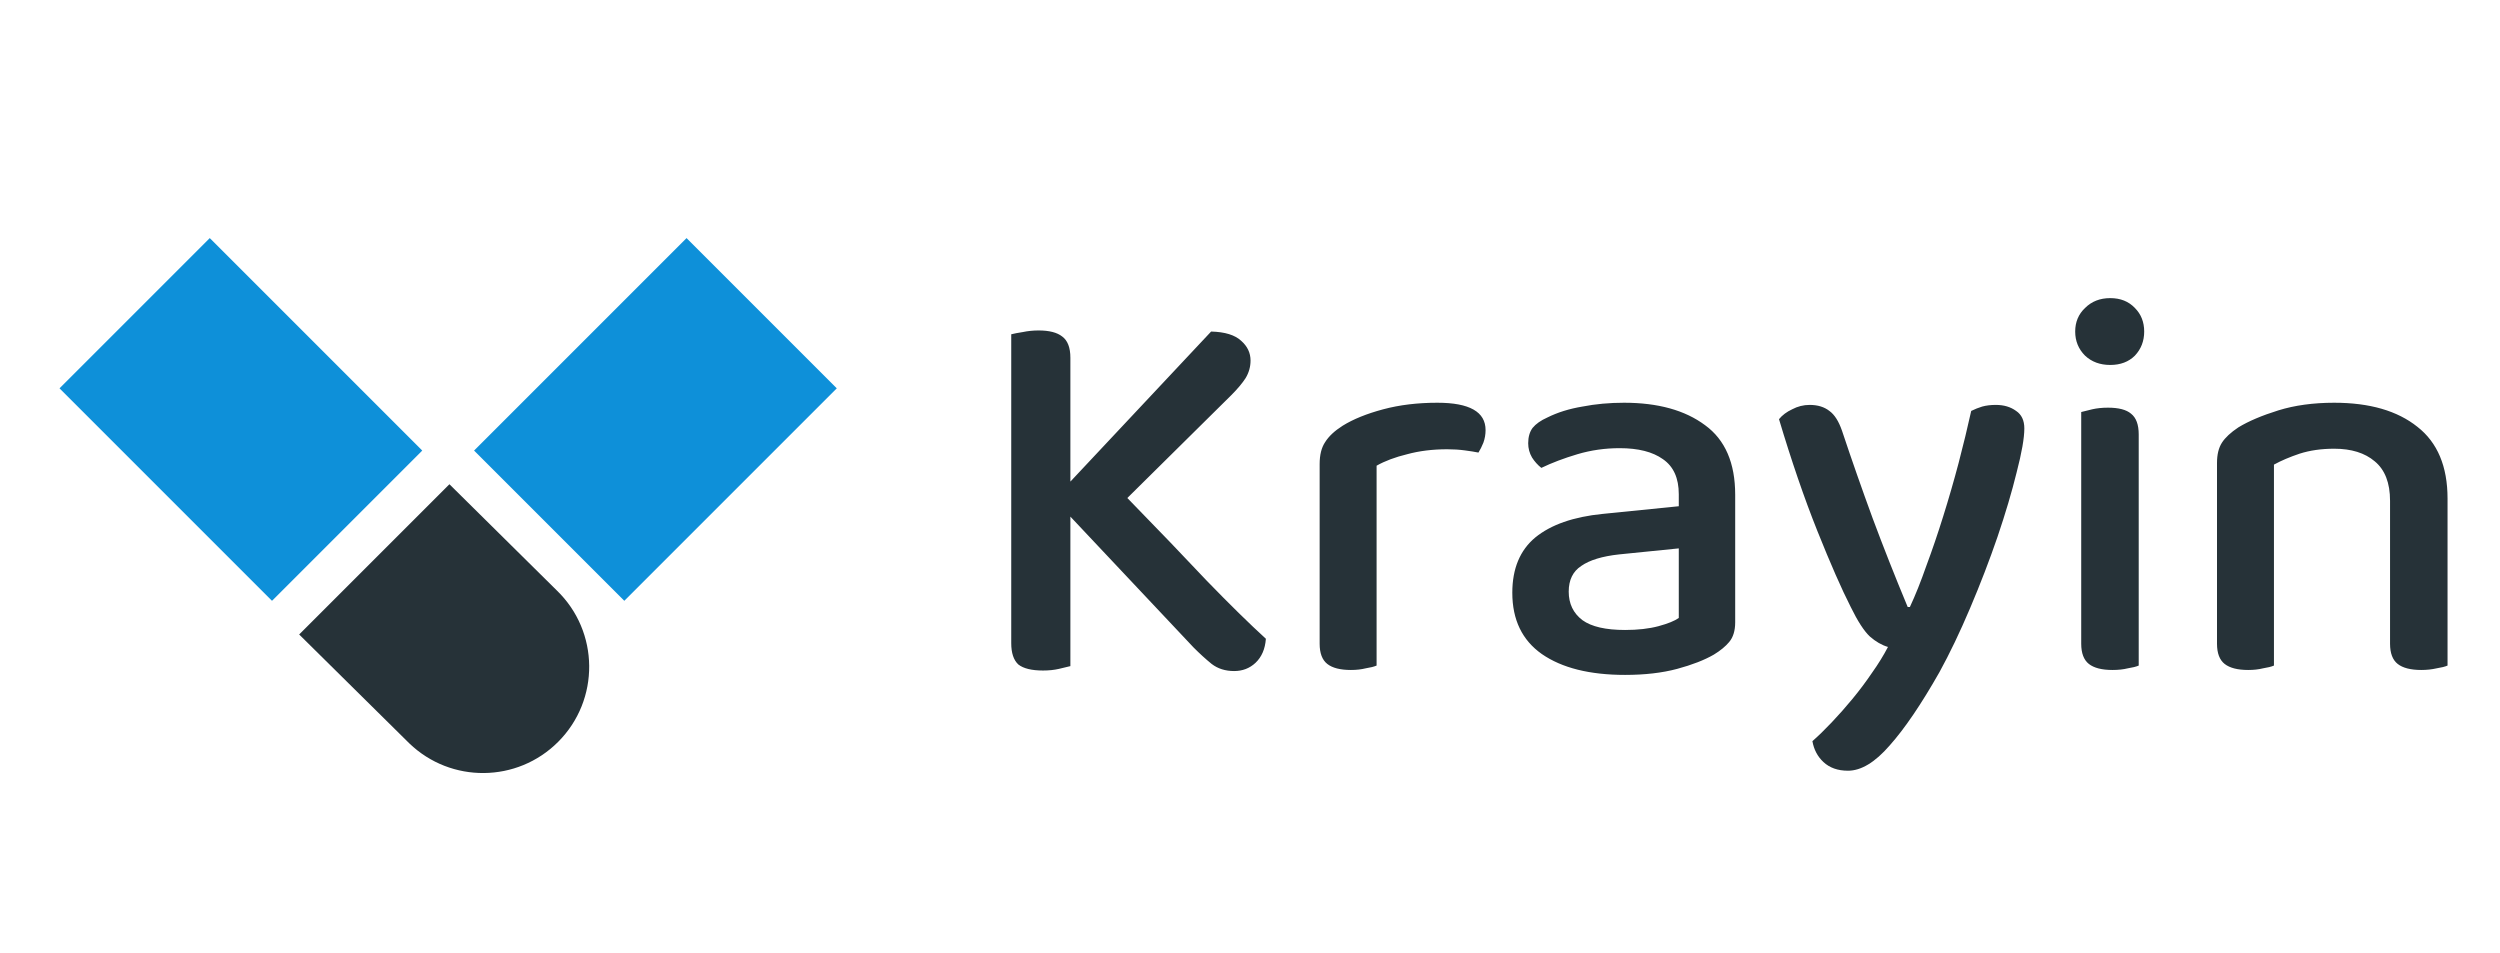
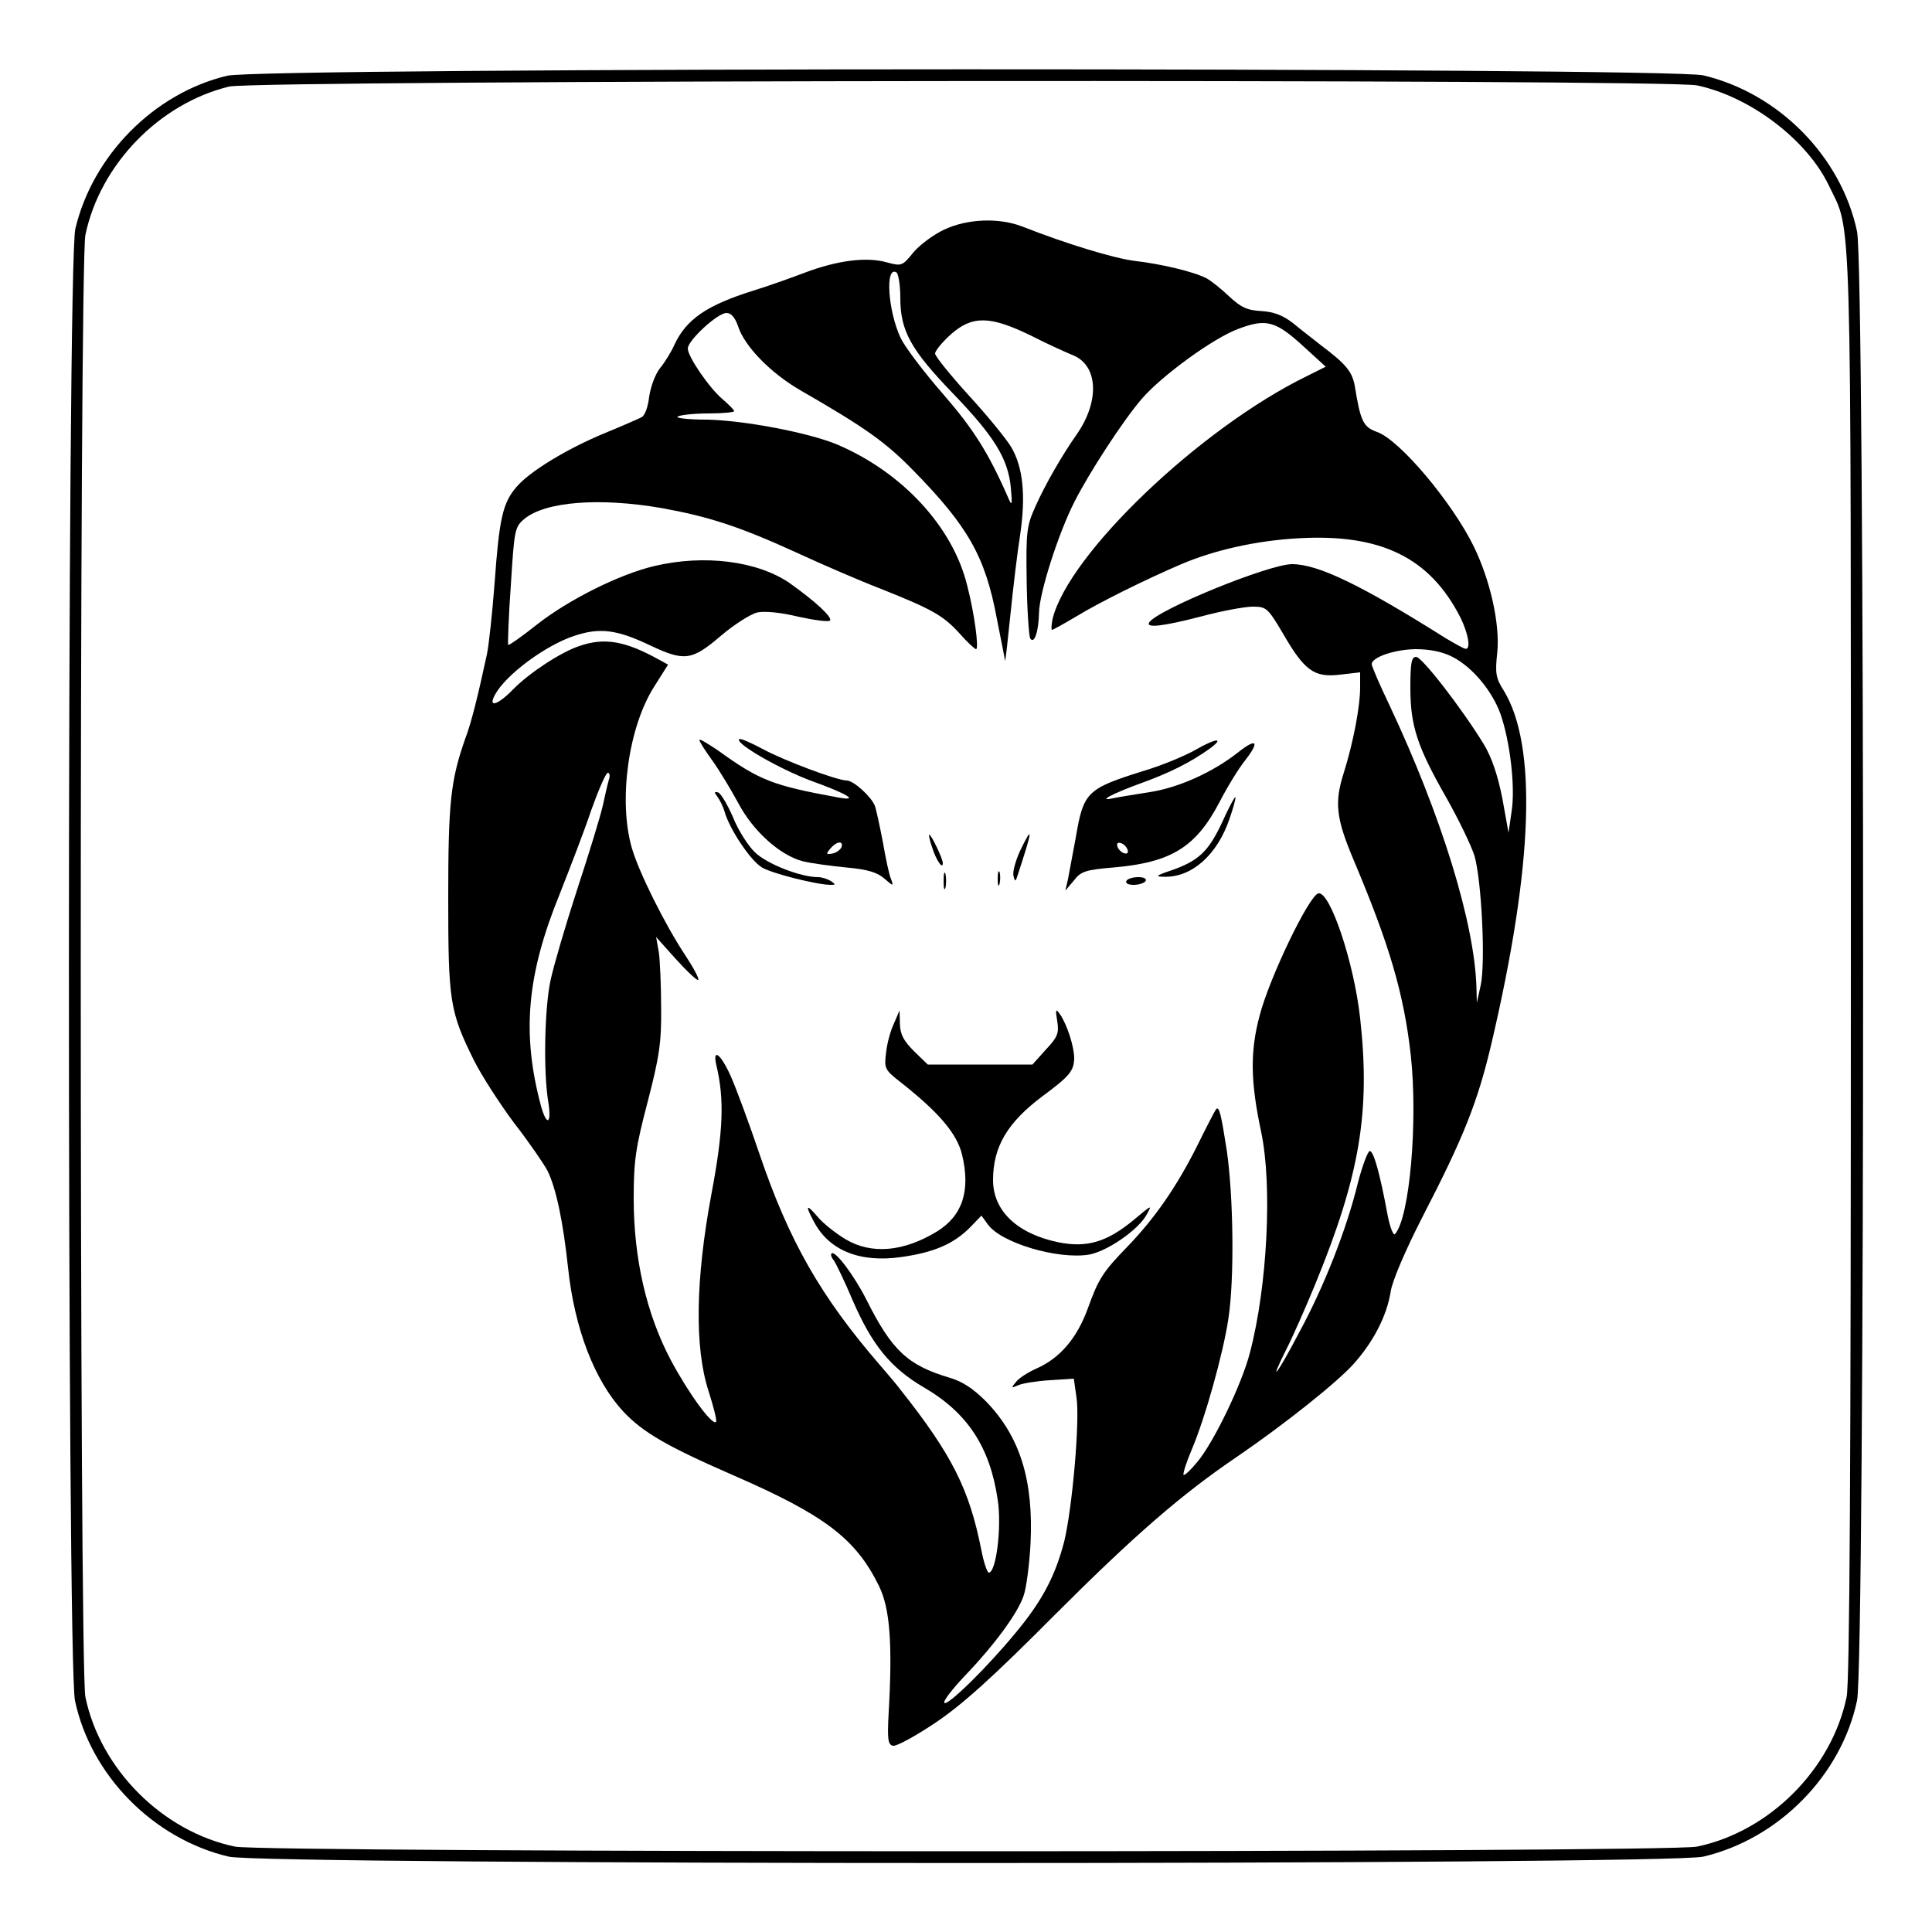
- <svg xmlns="http://www.w3.org/2000/svg" width="105" height="40" viewBox="0 0 105 40" fill="none">
-   <path d="M2.5 16.31L11.424 25.234L17.734 18.924L8.81 10L2.5 16.31Z" fill="#0E90D9" />
-   <path d="M35.145 16.31L26.221 25.234L19.911 18.924L28.835 10L35.145 16.31Z" fill="#0E90D9" />
-   <path d="M12.565 26.648L17.19 31.22C18.941 32.906 21.72 32.88 23.439 31.161C25.205 29.395 25.178 26.525 23.38 24.793L18.876 20.338L12.565 26.648Z" fill="#263238" />
-   <path d="M44.956 21.698V27.977C44.833 28.008 44.672 28.047 44.473 28.093C44.273 28.139 44.051 28.162 43.806 28.162C43.33 28.162 42.985 28.077 42.771 27.909C42.571 27.724 42.472 27.425 42.472 27.012V14.04C42.594 14.009 42.755 13.978 42.955 13.947C43.169 13.902 43.392 13.879 43.622 13.879C44.066 13.879 44.396 13.963 44.611 14.132C44.841 14.3 44.956 14.599 44.956 15.028V20.227L50.867 13.925C51.449 13.94 51.871 14.07 52.132 14.316C52.392 14.546 52.523 14.822 52.523 15.143C52.523 15.404 52.454 15.649 52.316 15.88C52.178 16.094 51.978 16.332 51.718 16.593L47.348 20.916C48.62 22.22 49.732 23.378 50.683 24.39C51.649 25.386 52.477 26.199 53.167 26.828C53.136 27.257 52.99 27.594 52.73 27.84C52.484 28.07 52.185 28.184 51.833 28.184C51.465 28.184 51.15 28.085 50.89 27.886C50.644 27.686 50.391 27.456 50.131 27.195L44.956 21.698ZM57.817 27.954C57.709 28 57.556 28.039 57.357 28.07C57.173 28.116 56.966 28.139 56.736 28.139C56.291 28.139 55.961 28.054 55.747 27.886C55.532 27.717 55.425 27.433 55.425 27.035V19.491C55.425 19.107 55.501 18.8 55.655 18.57C55.808 18.325 56.053 18.095 56.391 17.881C56.835 17.605 57.403 17.375 58.093 17.191C58.783 17.006 59.542 16.915 60.37 16.915C61.719 16.915 62.394 17.298 62.394 18.064C62.394 18.248 62.363 18.425 62.302 18.593C62.24 18.747 62.171 18.885 62.095 19.008C61.941 18.977 61.75 18.946 61.52 18.916C61.29 18.885 61.044 18.869 60.784 18.869C60.17 18.869 59.611 18.939 59.105 19.076C58.599 19.199 58.169 19.36 57.817 19.559V27.954ZM68.255 26.459C68.791 26.459 69.259 26.406 69.658 26.299C70.056 26.191 70.34 26.076 70.509 25.953V23.032L68.002 23.285C67.296 23.362 66.767 23.523 66.415 23.768C66.062 23.998 65.886 24.359 65.886 24.849C65.886 25.355 66.078 25.754 66.461 26.046C66.844 26.322 67.442 26.459 68.255 26.459ZM68.209 16.915C69.635 16.915 70.769 17.229 71.613 17.858C72.456 18.471 72.878 19.445 72.878 20.779V26.137C72.878 26.49 72.793 26.766 72.625 26.965C72.472 27.149 72.257 27.326 71.981 27.494C71.582 27.724 71.069 27.924 70.44 28.093C69.811 28.261 69.083 28.346 68.255 28.346C66.767 28.346 65.602 28.054 64.759 27.471C63.931 26.889 63.517 26.03 63.517 24.895C63.517 23.884 63.839 23.109 64.483 22.573C65.142 22.036 66.085 21.706 67.312 21.584L70.509 21.262V20.756C70.509 20.081 70.287 19.59 69.842 19.284C69.412 18.977 68.807 18.823 68.025 18.823C67.412 18.823 66.821 18.908 66.254 19.076C65.686 19.245 65.18 19.437 64.736 19.651C64.582 19.529 64.452 19.383 64.345 19.215C64.237 19.03 64.184 18.831 64.184 18.616C64.184 18.356 64.245 18.141 64.368 17.973C64.506 17.804 64.713 17.658 64.989 17.535C65.418 17.321 65.909 17.168 66.461 17.076C67.013 16.968 67.596 16.915 68.209 16.915ZM77.731 25.494C77.348 24.742 76.88 23.677 76.328 22.297C75.776 20.916 75.24 19.352 74.718 17.605C74.856 17.436 75.04 17.298 75.27 17.191C75.5 17.068 75.746 17.006 76.006 17.006C76.344 17.006 76.62 17.091 76.834 17.259C77.049 17.413 77.225 17.689 77.363 18.087C77.777 19.329 78.207 20.556 78.651 21.767C79.096 22.963 79.587 24.206 80.123 25.494H80.215C80.445 25.003 80.675 24.428 80.905 23.768C81.151 23.109 81.388 22.412 81.618 21.675C81.848 20.939 82.063 20.196 82.262 19.445C82.462 18.678 82.638 17.95 82.791 17.259C82.945 17.183 83.098 17.122 83.251 17.076C83.42 17.029 83.612 17.006 83.826 17.006C84.164 17.006 84.447 17.091 84.677 17.259C84.907 17.413 85.022 17.658 85.022 17.995C85.022 18.394 84.915 19.008 84.7 19.835C84.501 20.648 84.233 21.553 83.895 22.549C83.558 23.531 83.175 24.527 82.745 25.54C82.316 26.552 81.887 27.448 81.457 28.23C80.691 29.58 79.993 30.607 79.364 31.312C78.751 32.018 78.168 32.37 77.616 32.37C77.187 32.37 76.842 32.248 76.581 32.002C76.336 31.773 76.183 31.481 76.121 31.128C76.367 30.914 76.635 30.653 76.926 30.346C77.218 30.04 77.509 29.71 77.8 29.358C78.092 29.005 78.368 28.637 78.628 28.253C78.889 27.886 79.111 27.525 79.295 27.172C79.035 27.096 78.782 26.95 78.536 26.735C78.291 26.506 78.023 26.091 77.731 25.494ZM89.826 27.954C89.719 28 89.566 28.039 89.366 28.07C89.182 28.116 88.968 28.139 88.722 28.139C88.278 28.139 87.948 28.054 87.733 27.886C87.519 27.717 87.411 27.433 87.411 27.035V17.305C87.534 17.275 87.687 17.236 87.871 17.191C88.07 17.145 88.293 17.122 88.538 17.122C88.983 17.122 89.305 17.206 89.504 17.375C89.719 17.543 89.826 17.834 89.826 18.248V27.954ZM87.158 13.925C87.158 13.526 87.296 13.196 87.572 12.935C87.848 12.659 88.201 12.521 88.63 12.521C89.059 12.521 89.404 12.659 89.665 12.935C89.926 13.196 90.056 13.526 90.056 13.925C90.056 14.323 89.926 14.661 89.665 14.937C89.404 15.197 89.059 15.328 88.63 15.328C88.201 15.328 87.848 15.197 87.572 14.937C87.296 14.661 87.158 14.323 87.158 13.925ZM100.382 21.032C100.382 20.28 100.167 19.728 99.738 19.375C99.324 19.023 98.757 18.846 98.036 18.846C97.499 18.846 97.016 18.916 96.587 19.053C96.173 19.192 95.813 19.345 95.506 19.514V27.954C95.399 28 95.245 28.039 95.046 28.07C94.862 28.116 94.655 28.139 94.425 28.139C93.98 28.139 93.651 28.054 93.436 27.886C93.221 27.717 93.114 27.433 93.114 27.035V19.445C93.114 19.092 93.183 18.808 93.321 18.593C93.459 18.379 93.689 18.164 94.011 17.95C94.44 17.689 95 17.451 95.69 17.236C96.38 17.022 97.162 16.915 98.036 16.915C99.523 16.915 100.689 17.252 101.532 17.927C102.375 18.586 102.797 19.59 102.797 20.939V27.954C102.69 28 102.536 28.039 102.337 28.07C102.138 28.116 101.923 28.139 101.693 28.139C101.248 28.139 100.919 28.054 100.704 27.886C100.489 27.717 100.382 27.433 100.382 27.035V21.032Z" fill="#263238" />
+ <svg xmlns="http://www.w3.org/2000/svg" version="1.0" width="64pt" height="64pt" viewBox="0 0 500 500" preserveAspectRatio="xMidYMid meet">
+   <g transform="translate(0,500) scale(0.1,-0.1)" fill="#000000" stroke="none">
+     <path d="M588 4804 c-189 -45 -348 -206 -393 -396 -22 -92 -22 -3707 -1 -3809 41 -194 203 -358 398 -404 95 -22 3721 -22 3816 0 195 46 357 210 398 404 21 99 21 3703 0 3802 -41 194 -203 358 -398 404 -91 21 -3732 21 -3820 -1z m3804 -25 c137 -29 284 -140 341 -259 60 -126 57 -3 57 -2017 0 -1306 -3 -1857 -11 -1895 -39 -187 -200 -348 -387 -387 -75 -16 -3709 -16 -3784 0 -187 39 -348 200 -387 387 -16 75 -16 3709 0 3784 38 182 191 340 372 384 71 17 3718 20 3799 3z" />
+     <path d="M2444 4406 c-28 -13 -64 -40 -80 -59 -29 -36 -31 -36 -69 -26 -52 15 -129 5 -213 -27 -37 -14 -96 -35 -132 -46 -121 -38 -174 -74 -205 -141 -8 -18 -24 -44 -37 -60 -12 -15 -24 -47 -28 -74 -3 -26 -11 -49 -20 -53 -8 -4 -51 -23 -95 -41 -97 -40 -196 -100 -229 -140 -35 -41 -44 -81 -56 -248 -6 -79 -15 -162 -20 -185 -24 -111 -40 -175 -55 -215 -39 -110 -45 -168 -45 -415 0 -268 4 -294 67 -421 19 -38 66 -111 104 -162 39 -50 77 -106 86 -123 22 -45 40 -129 53 -250 17 -160 69 -293 143 -373 52 -55 113 -90 287 -166 234 -102 315 -163 375 -286 28 -57 35 -148 25 -325 -4 -72 -2 -85 11 -88 9 -2 58 25 109 59 70 47 148 117 309 279 206 206 328 312 471 409 123 84 260 193 303 241 51 57 86 124 96 187 4 28 39 109 82 193 107 207 143 297 179 450 108 461 119 771 31 914 -20 31 -22 45 -16 98 7 73 -18 186 -61 274 -56 114 -191 275 -250 296 -36 13 -43 27 -58 120 -7 37 -23 56 -88 105 -20 16 -53 41 -72 57 -26 20 -49 29 -82 31 -37 2 -53 10 -83 38 -20 19 -46 40 -59 47 -33 17 -117 37 -187 45 -53 7 -173 43 -290 89 -60 23 -141 20 -201 -8z m-114 -177 c0 -85 27 -134 136 -247 107 -111 143 -169 150 -244 4 -44 3 -49 -6 -28 -52 119 -91 180 -170 271 -49 56 -98 121 -109 144 -33 70 -41 188 -11 170 5 -3 10 -33 10 -66z m-420 -73 c17 -53 85 -122 163 -167 165 -95 219 -133 291 -207 141 -144 186 -222 216 -384 11 -56 21 -105 21 -108 1 -3 7 51 14 120 7 69 18 161 25 205 15 102 8 175 -23 228 -14 23 -64 84 -111 135 -47 52 -86 100 -86 107 0 7 18 29 40 49 56 50 102 49 207 -2 43 -22 92 -44 109 -51 66 -26 71 -119 10 -206 -38 -54 -81 -129 -106 -185 -23 -51 -25 -65 -23 -193 1 -76 6 -143 9 -149 11 -17 22 19 23 67 1 51 50 205 92 287 38 75 125 209 174 266 52 60 185 157 250 181 72 27 96 21 169 -46 l57 -52 -48 -24 c-277 -135 -618 -461 -659 -629 -3 -16 -4 -28 -1 -28 2 0 31 16 63 35 59 36 176 94 269 134 86 37 196 62 306 68 213 12 339 -50 418 -204 21 -42 28 -84 14 -82 -5 0 -27 13 -51 27 -219 138 -331 192 -398 192 -60 0 -349 -118 -370 -151 -9 -15 36 -10 136 16 52 14 112 25 132 25 35 0 39 -3 78 -69 56 -97 81 -115 148 -107 l52 6 0 -38 c0 -52 -18 -144 -42 -221 -25 -78 -21 -118 27 -231 91 -216 128 -341 146 -500 19 -173 -3 -423 -41 -464 -4 -4 -13 18 -19 50 -20 108 -36 165 -46 165 -5 0 -19 -37 -31 -83 -29 -119 -87 -267 -151 -385 -57 -109 -83 -143 -34 -45 16 31 50 108 75 169 115 280 143 445 116 688 -16 145 -78 329 -108 323 -24 -5 -127 -219 -152 -316 -25 -93 -24 -171 4 -302 29 -138 16 -398 -29 -570 -21 -82 -94 -233 -136 -283 -17 -21 -33 -36 -36 -34 -2 3 7 32 21 65 35 82 82 251 95 339 16 103 13 317 -4 435 -15 96 -20 117 -28 107 -2 -2 -25 -46 -50 -97 -53 -105 -108 -184 -178 -257 -65 -67 -76 -84 -104 -162 -28 -76 -71 -127 -131 -154 -23 -10 -48 -26 -55 -36 -13 -15 -12 -16 6 -8 11 5 48 11 82 13 l62 4 7 -49 c9 -60 -11 -287 -32 -373 -23 -88 -56 -152 -125 -235 -74 -90 -177 -191 -185 -182 -4 4 20 35 52 69 77 80 138 163 153 208 7 19 15 80 18 135 8 164 -27 277 -115 368 -33 33 -61 52 -96 62 -107 32 -148 70 -214 202 -32 63 -81 128 -90 119 -3 -3 0 -11 6 -18 5 -7 28 -54 49 -104 50 -115 98 -174 183 -224 114 -66 172 -155 192 -291 11 -70 -4 -189 -23 -189 -4 0 -13 26 -19 57 -31 158 -76 248 -210 417 -8 11 -31 38 -50 60 -156 180 -238 324 -315 551 -26 77 -59 166 -73 198 -26 59 -49 77 -38 30 21 -88 18 -170 -13 -334 -41 -220 -44 -397 -7 -510 13 -41 22 -76 19 -79 -10 -10 -73 77 -118 162 -62 118 -95 261 -95 416 0 98 5 132 36 250 30 116 36 153 35 243 0 59 -3 124 -6 145 l-7 39 52 -58 c29 -32 55 -56 57 -53 3 3 -12 31 -33 63 -52 78 -121 216 -139 279 -35 122 -9 312 58 417 l36 57 -22 12 c-88 49 -142 59 -208 36 -48 -16 -130 -70 -171 -112 -40 -41 -66 -49 -47 -14 28 52 132 129 207 153 64 21 108 16 194 -25 89 -42 108 -40 183 24 35 30 78 57 95 61 19 4 61 0 106 -11 41 -9 78 -14 82 -10 7 8 -37 49 -103 96 -83 58 -222 76 -352 45 -89 -21 -220 -86 -303 -151 -39 -31 -73 -55 -75 -53 -1 2 1 72 7 154 9 144 10 151 35 172 54 45 194 56 356 28 121 -22 199 -47 346 -114 69 -32 169 -75 221 -95 133 -53 161 -69 203 -115 20 -23 40 -41 43 -41 8 0 -4 92 -23 165 -37 151 -167 292 -335 364 -73 31 -241 63 -338 65 -48 0 -83 4 -76 8 6 4 41 8 79 8 37 0 67 3 67 6 0 3 -13 16 -29 30 -35 29 -91 111 -91 132 0 21 77 92 100 92 12 0 22 -11 30 -34z m1849 -856 c51 -26 102 -87 124 -147 25 -71 39 -190 29 -253 l-8 -55 -16 89 c-12 60 -27 105 -48 140 -57 93 -160 226 -175 226 -12 0 -15 -15 -15 -80 0 -99 18 -153 94 -286 31 -55 63 -121 72 -149 18 -62 29 -275 16 -335 l-10 -45 -1 40 c-5 166 -90 443 -226 732 -25 52 -45 99 -45 104 0 18 58 38 113 39 38 0 71 -7 96 -20z m-2183 -317 c-3 -10 -10 -40 -16 -68 -6 -27 -36 -125 -66 -216 -30 -92 -61 -198 -69 -235 -16 -74 -19 -239 -6 -316 9 -57 -4 -64 -19 -10 -50 187 -37 338 48 547 26 66 64 164 82 218 19 53 38 97 43 97 5 0 6 -8 3 -17z" />
+     <path d="M1810 3085 c0 -4 15 -28 34 -54 18 -25 48 -75 67 -110 38 -72 108 -135 167 -150 20 -5 71 -12 112 -16 56 -5 81 -13 99 -29 23 -20 24 -20 17 -1 -5 11 -14 54 -21 95 -8 41 -17 84 -21 95 -10 24 -54 64 -72 65 -26 0 -166 53 -219 82 -30 16 -57 28 -60 25 -11 -11 106 -78 187 -108 94 -34 125 -53 70 -43 -170 31 -204 44 -312 122 -27 18 -48 31 -48 27z m368 -277 c-3 -7 -13 -15 -24 -17 -16 -3 -17 -1 -5 13 16 19 34 21 29 4z" />
+     <path d="M3095 3060 c-28 -16 -88 -41 -135 -55 -147 -46 -156 -54 -176 -173 -8 -42 -17 -90 -20 -107 l-7 -30 22 26 c18 24 31 28 103 34 150 13 213 53 274 169 20 39 50 88 67 109 38 49 29 58 -20 19 -65 -51 -154 -91 -228 -102 -38 -6 -81 -13 -95 -16 -41 -9 -2 12 78 41 69 25 123 52 172 87 41 30 17 28 -35 -2z m-177 -259 c3 -8 -1 -12 -9 -9 -7 2 -15 10 -17 17 -3 8 1 12 9 9 7 -2 15 -10 17 -17z" />
+     <path d="M1856 2939 c6 -8 15 -25 19 -39 13 -46 67 -127 97 -145 27 -16 143 -45 178 -45 13 0 13 1 0 10 -8 5 -23 10 -33 10 -45 0 -132 34 -163 64 -18 17 -44 58 -57 91 -14 32 -31 61 -38 64 -11 3 -11 1 -3 -10z" />
+     <path d="M3162 2870 c-35 -74 -60 -98 -132 -123 -39 -13 -41 -16 -17 -16 71 -2 137 56 169 150 10 29 17 54 15 56 -2 1 -18 -29 -35 -67z" />
+     <path d="M2412 2808 c11 -35 28 -59 28 -42 0 12 -30 74 -35 74 -2 0 1 -15 7 -32z" />
+     <path d="M2639 2796 c-11 -25 -19 -53 -16 -63 3 -14 5 -15 9 -3 41 124 43 141 7 66z" />
+     <path d="M2442 2720 c0 -19 2 -27 5 -17 2 9 2 25 0 35 -3 9 -5 1 -5 -18z" />
+     <path d="M2582 2725 c0 -16 2 -22 5 -12 2 9 2 23 0 30 -3 6 -5 -1 -5 -18z" />
+     <path d="M2915 2720 c-3 -6 5 -10 19 -10 14 0 28 5 31 10 3 6 -5 10 -19 10 -14 0 -28 -4 -31 -10z" />
+     <path d="M2736 2358 c5 -31 2 -41 -29 -74 l-35 -39 -136 0 -135 0 -35 34 c-27 27 -36 43 -37 70 l-1 36 -15 -35 c-9 -19 -18 -53 -20 -76 -5 -39 -3 -43 38 -75 99 -78 146 -133 159 -188 22 -93 1 -157 -65 -198 -87 -53 -170 -60 -237 -20 -25 15 -58 41 -72 58 -29 34 -33 31 -11 -10 39 -77 120 -110 229 -94 84 12 134 34 176 76 l30 31 16 -22 c33 -48 180 -92 262 -79 46 8 125 62 148 101 17 30 16 29 -33 -12 -68 -56 -120 -72 -194 -57 -106 22 -169 81 -169 161 0 86 37 149 128 217 70 52 81 65 82 98 0 30 -18 86 -36 113 -12 17 -13 15 -8 -16z" />
+   </g>
</svg>
